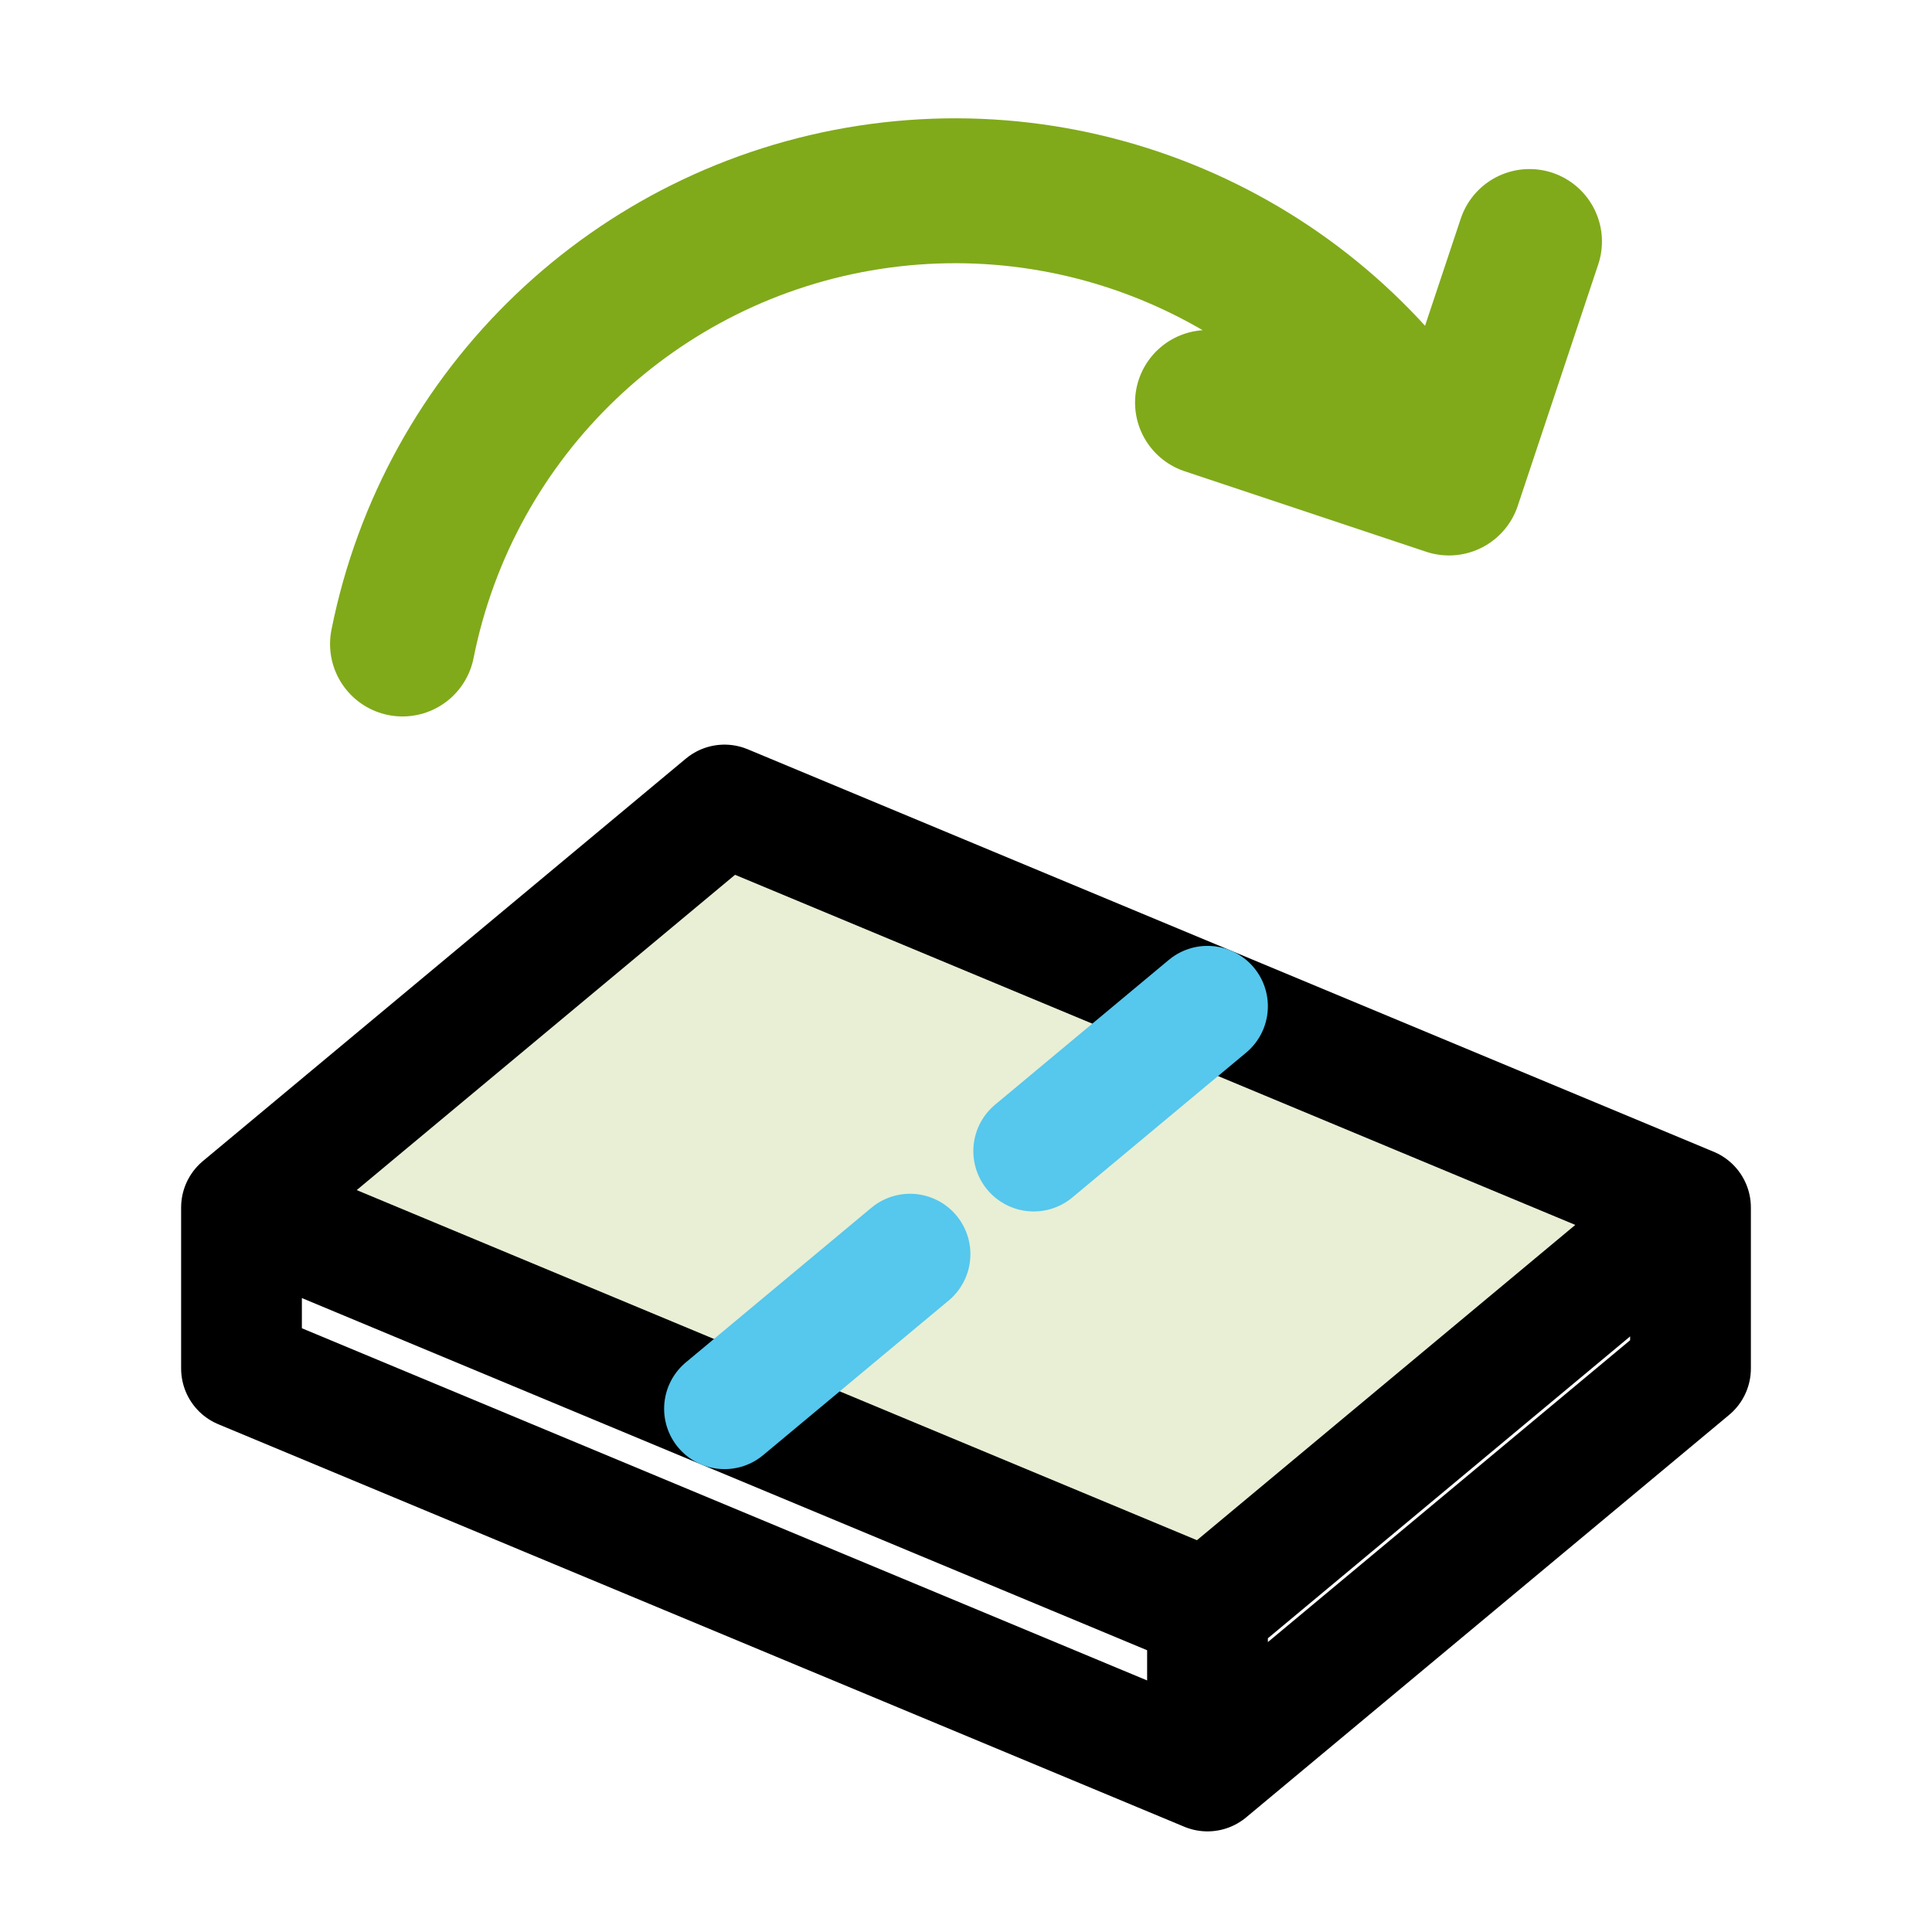
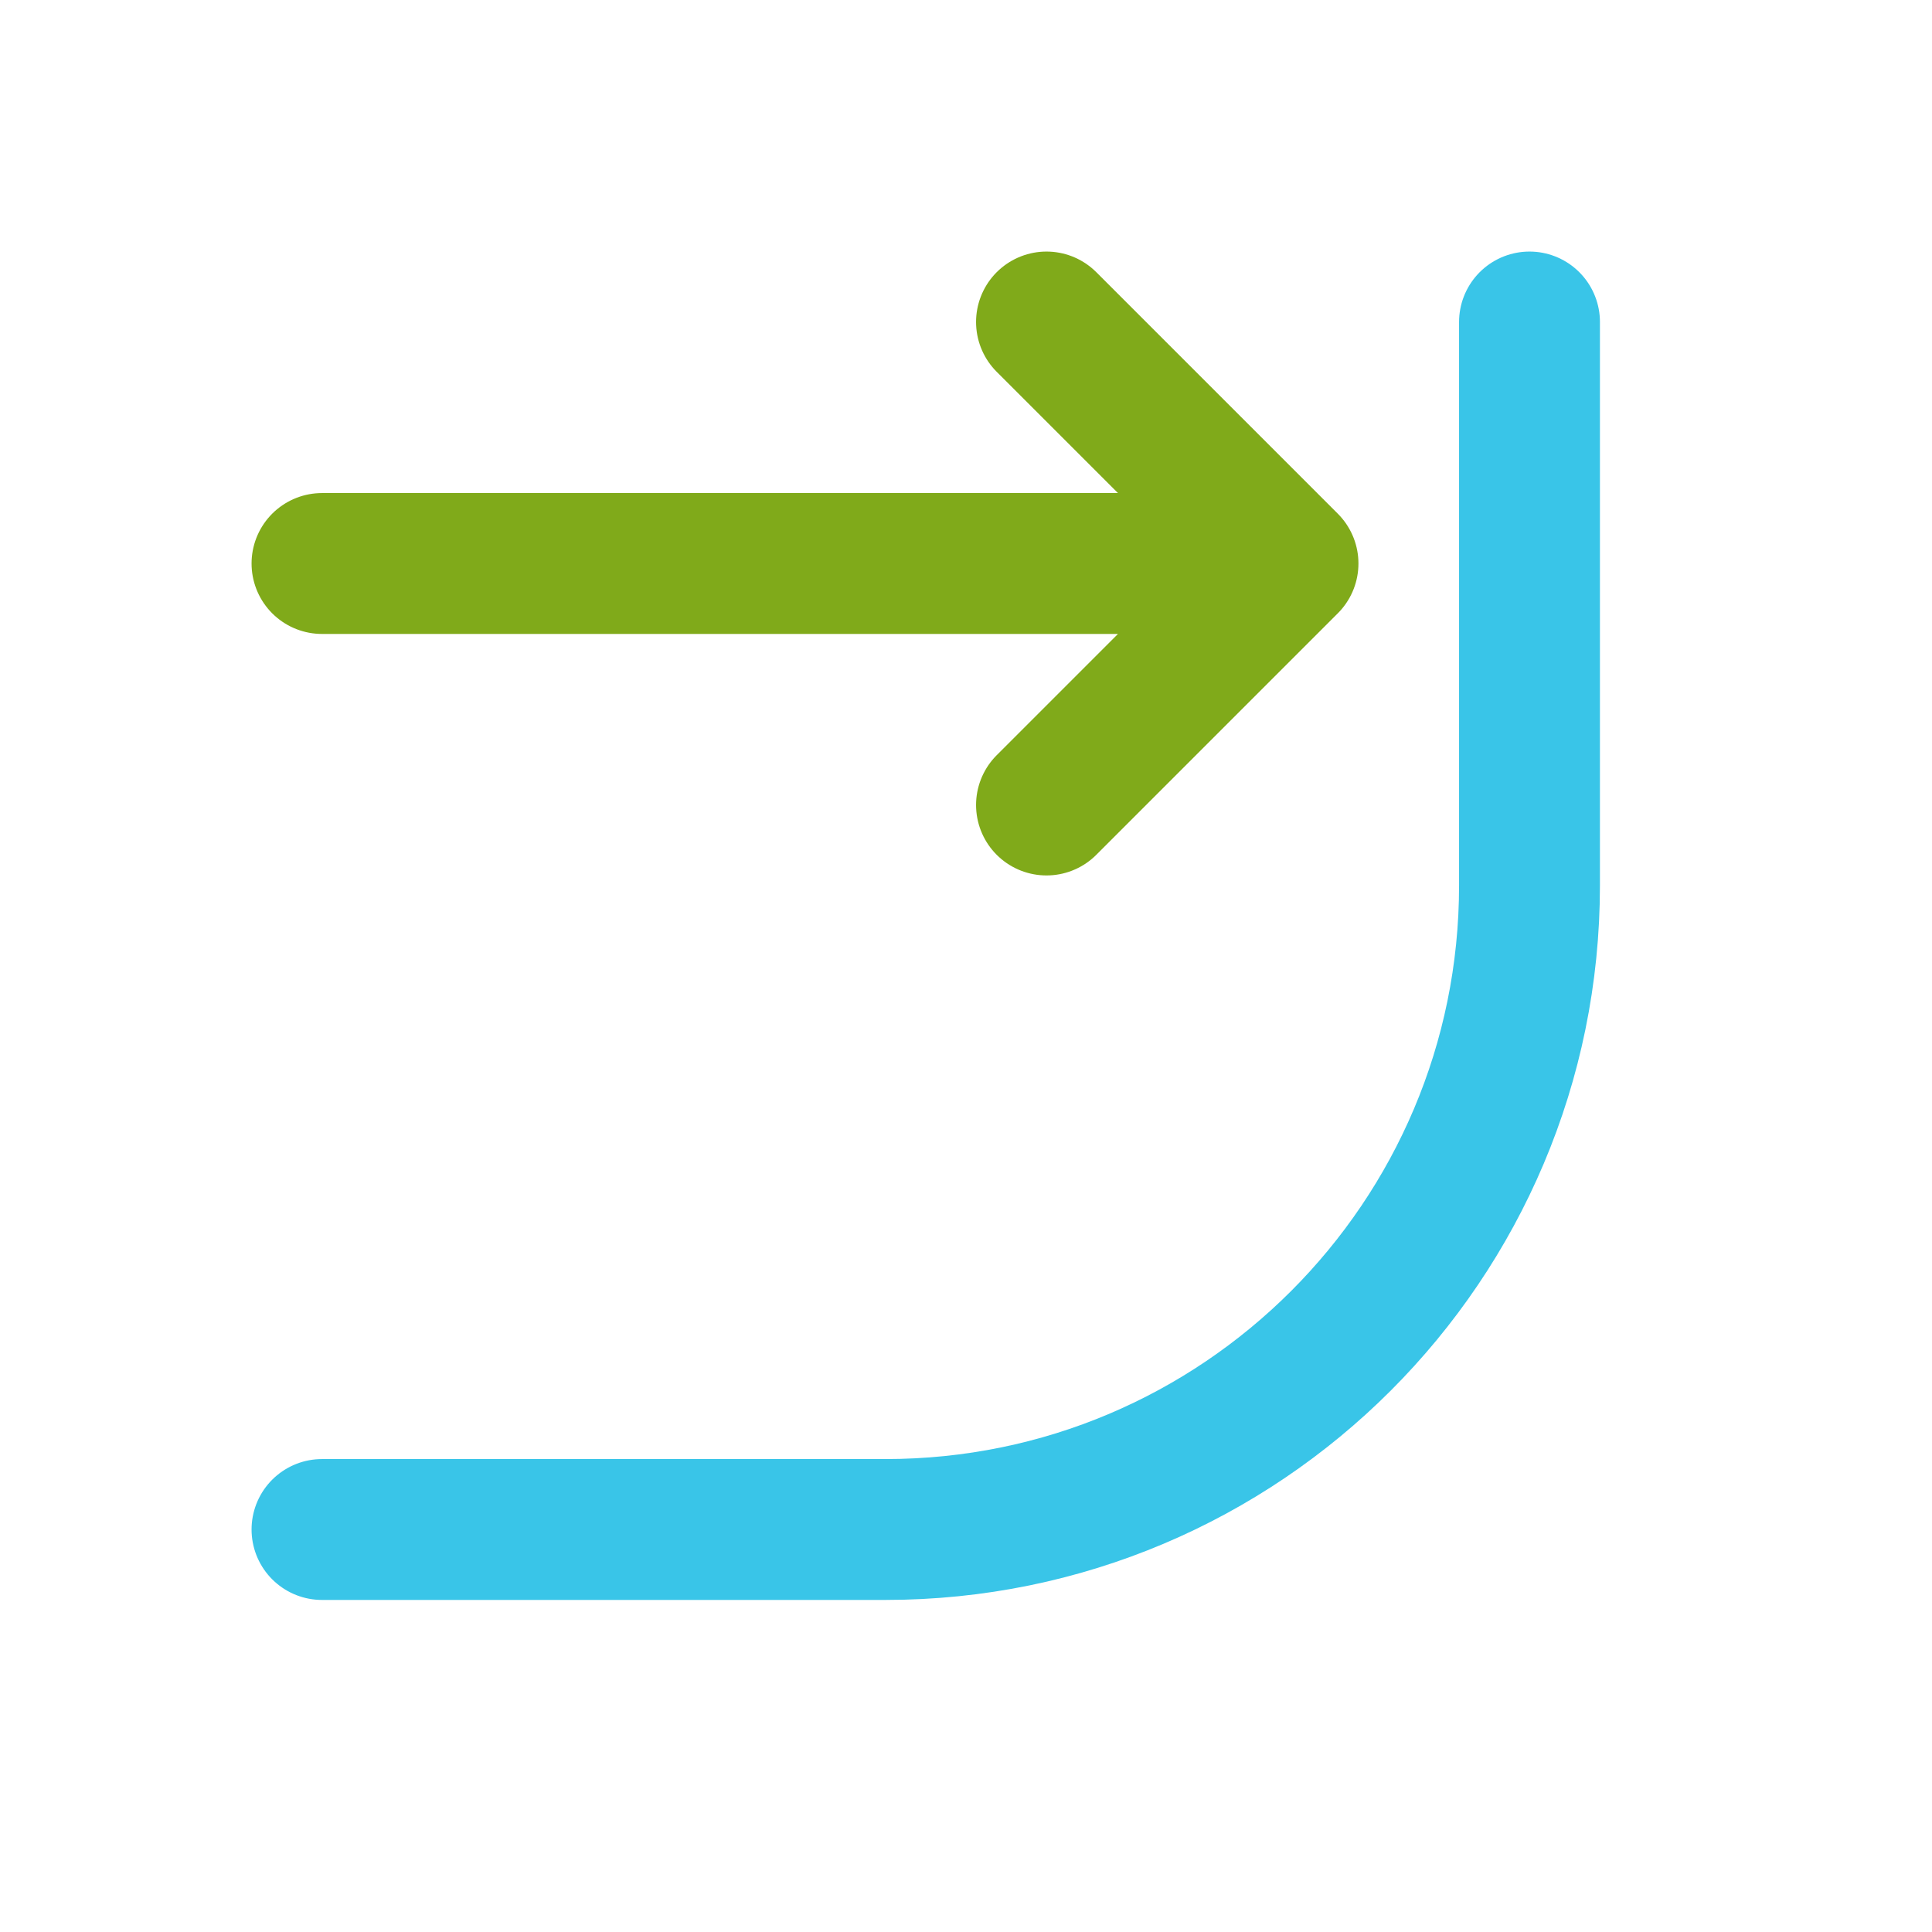
- <svg xmlns="http://www.w3.org/2000/svg" viewBox="0 0 24 24">
-   <path d="m3 15 6-5 12 5-6 5Z" fill="#80aa1a" fill-opacity=".18" />
-   <g fill="none" stroke="currentColor" stroke-width="1.5" stroke-linejoin="round" stroke-linecap="round">
-     <path d="m3 15 6-5 12 5-6 5Zm0 0v2l12 5 6-5v-2M15 20v2" />
-     <path d="m9 17.5 6-5" stroke="#56c7ed" stroke-dasharray="3 2" />
-     <path d="M5 8a7 7 0 0 1 13-2m-3-1 3 1 1-3" stroke="#80aa1a" stroke-width="1.8" />
+ <svg xmlns="http://www.w3.org/2000/svg" viewBox="0 0 24 24" role="img" aria-labelledby="title">
+   <g fill="none" stroke-width="1.75" stroke-linecap="round" stroke-linejoin="round">
+     <path d="M4 19h7a8 8 0 0 0 8-8V4" stroke="#39C5E8" />
+     <path d="M4 7h12m-3-3 3 3-3 3" stroke="#80aa1a" />
  </g>
</svg>
